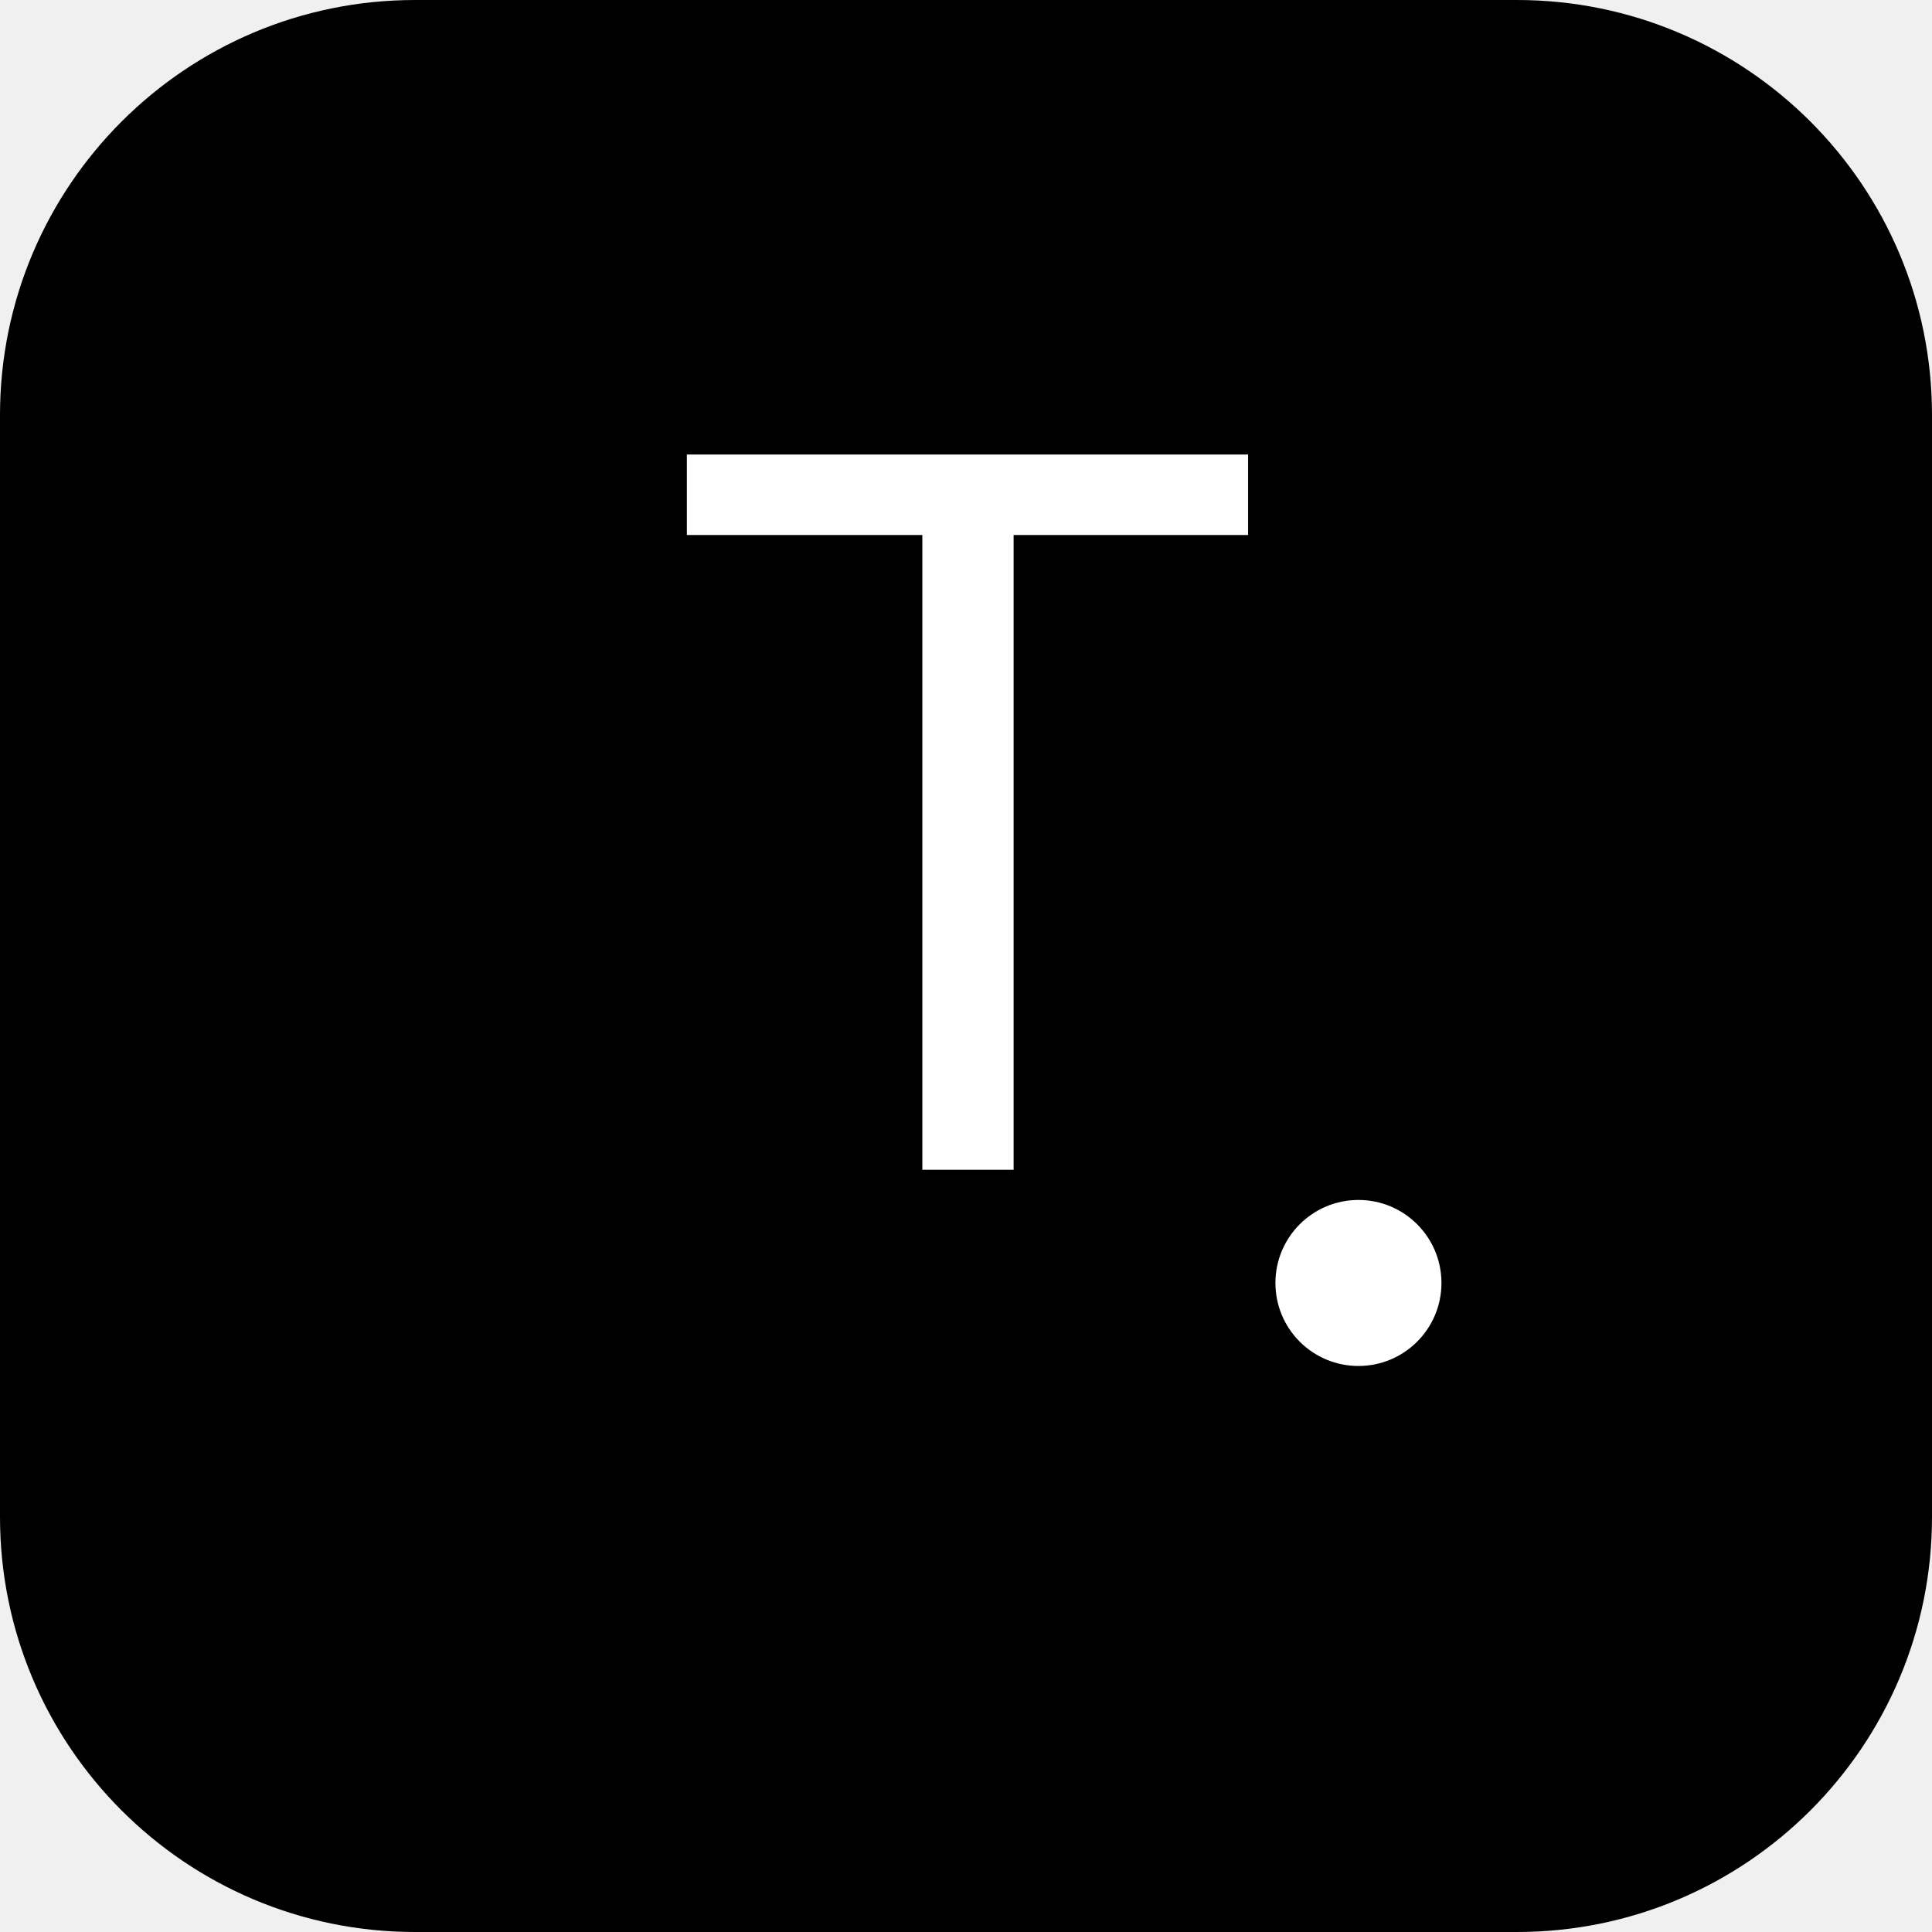
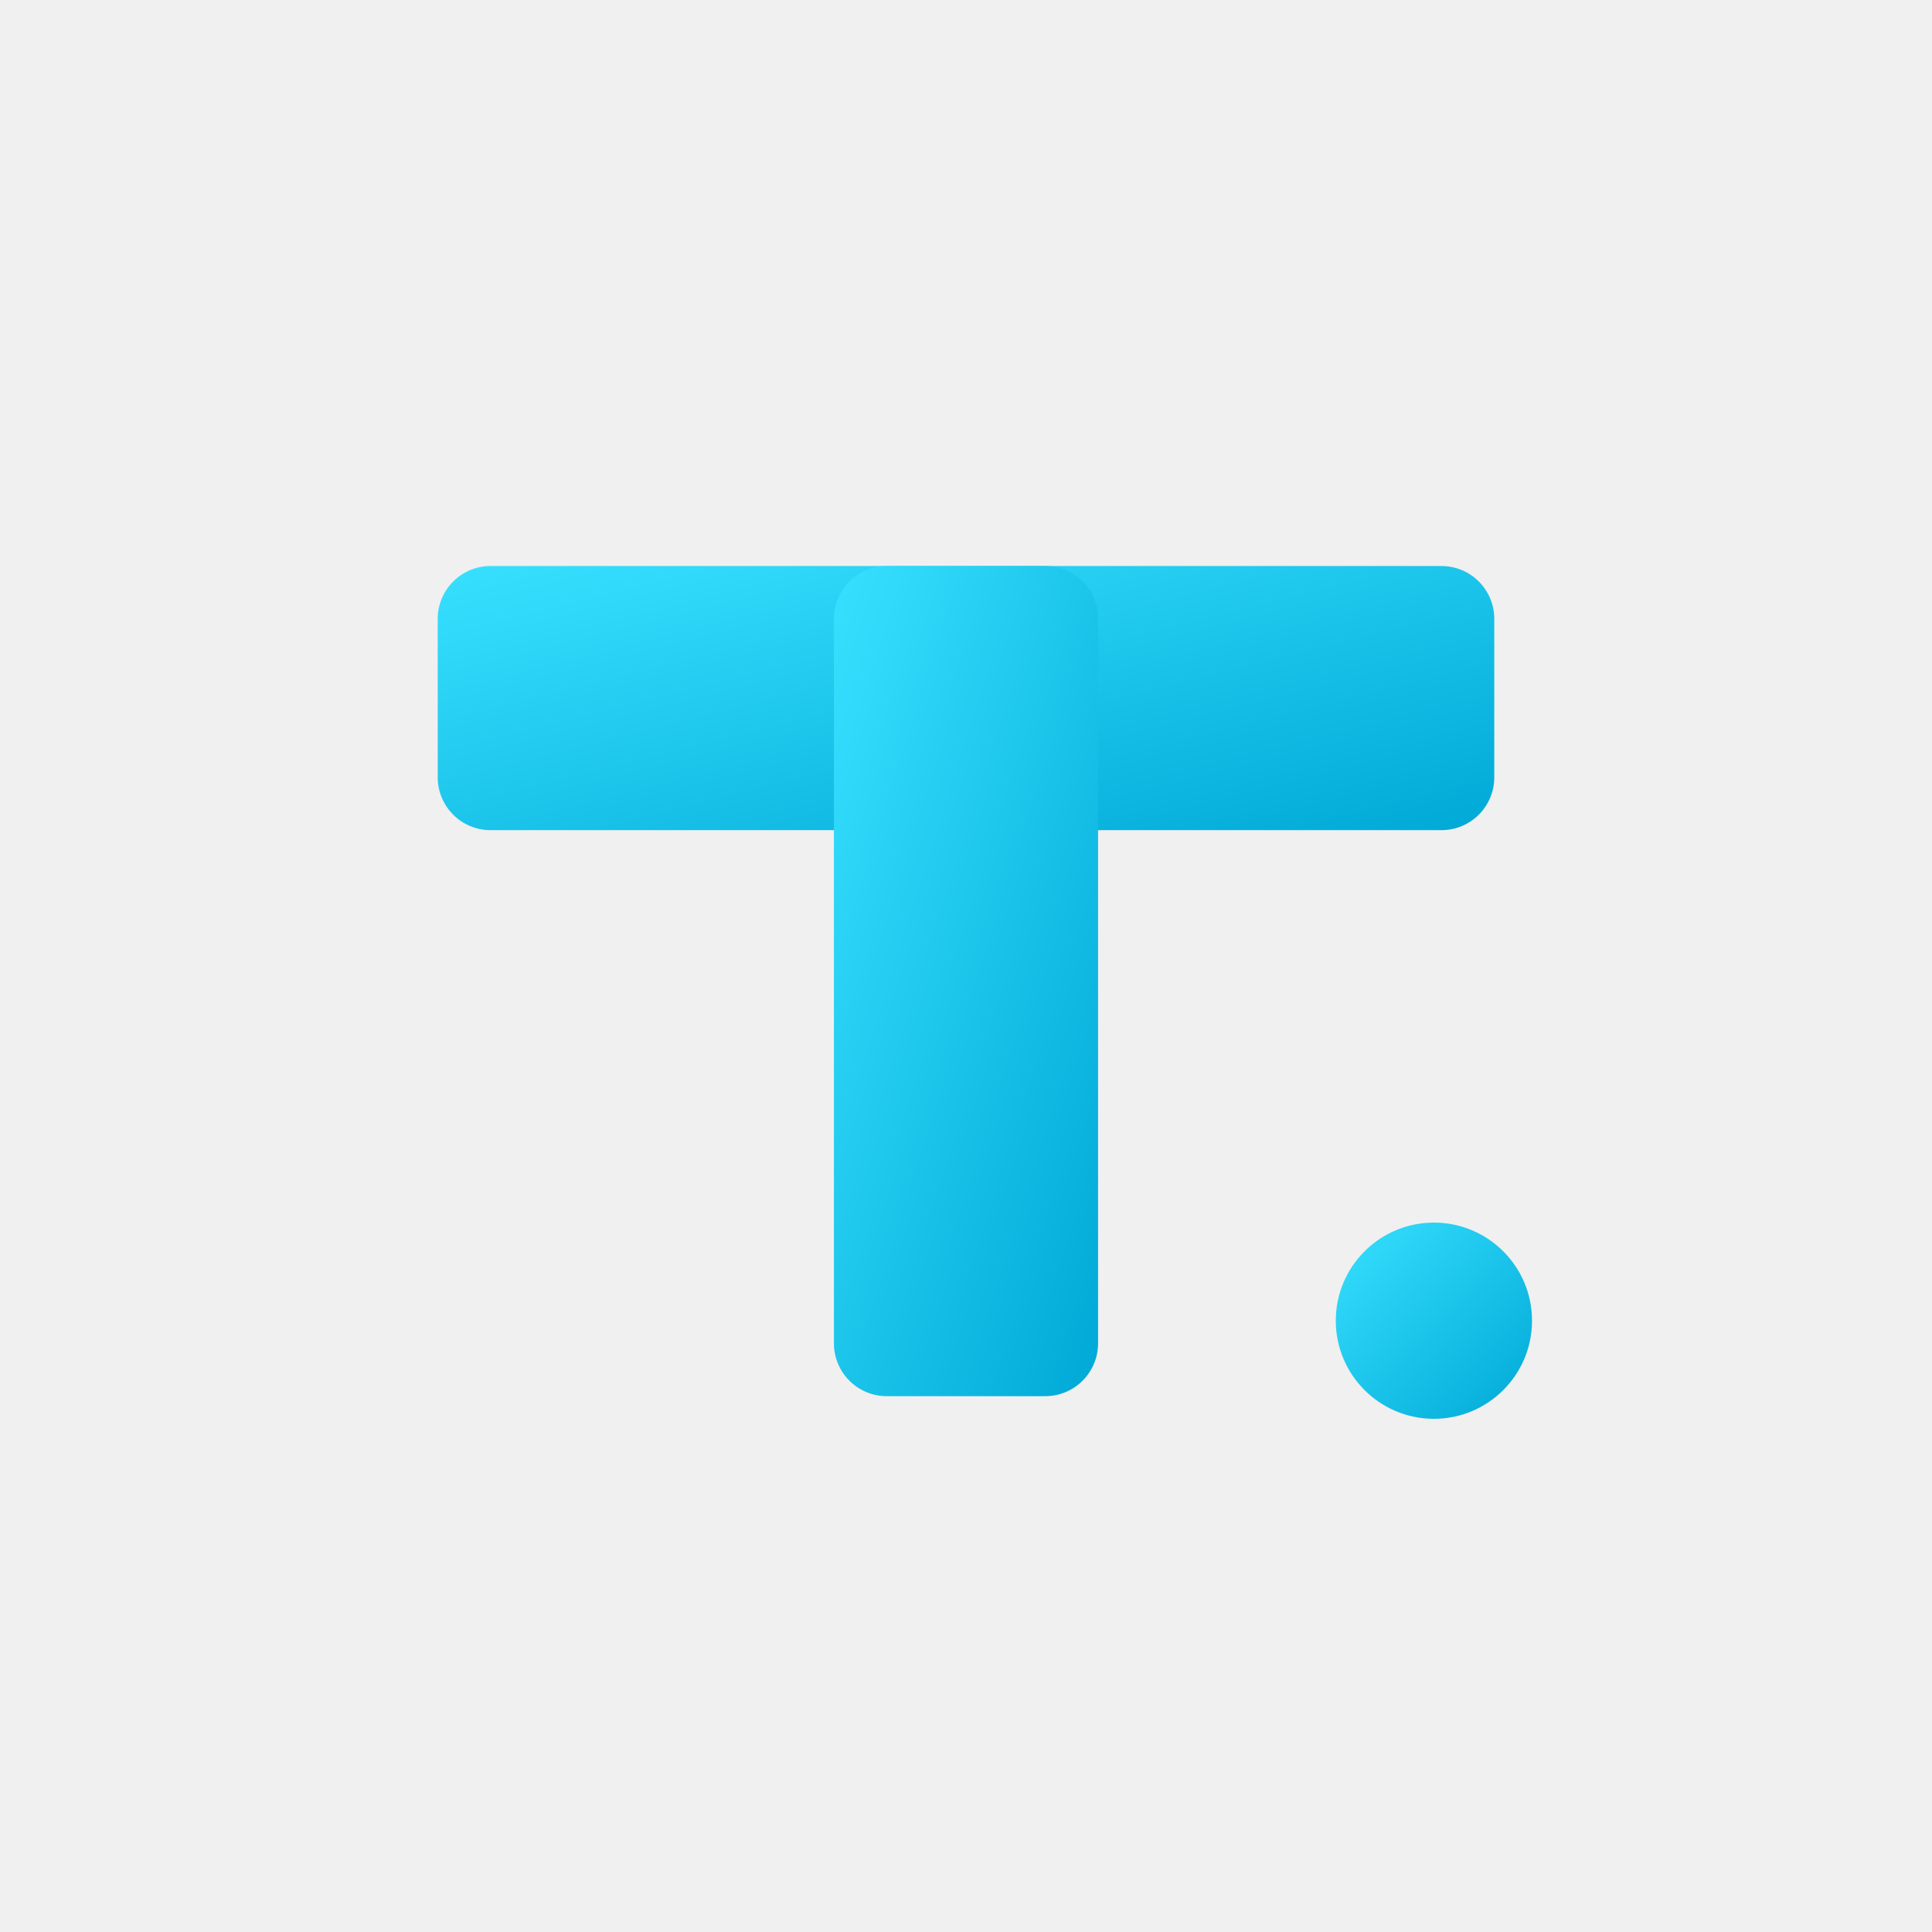
<svg xmlns="http://www.w3.org/2000/svg" viewBox="0 0 512 512">
-   <rect width="512" height="512" rx="110" fill="black" />
-   <text x="256" y="310" font-size="260" text-anchor="middle" fill="white" font-family="Helvetica, Arial, sans-serif">T</text>
-   <circle cx="360" cy="340" r="22" fill="white" />
+   <defs>
+     <linearGradient id="gradT" x1="0%" y1="0%" x2="100%" y2="100%">
+       <stop offset="0%" stop-color="#38E0FF" />
+       <stop offset="100%" stop-color="#00A9D6" />
+     </linearGradient>
+   </defs>
+   <rect x="116" y="150" width="280" height="70" rx="14" fill="url(#gradT)" />
+   <rect x="221" y="150" width="70" height="220" rx="14" fill="url(#gradT)" />
+   <circle cx="380" cy="350" r="26" fill="url(#gradT)" />
</svg>
